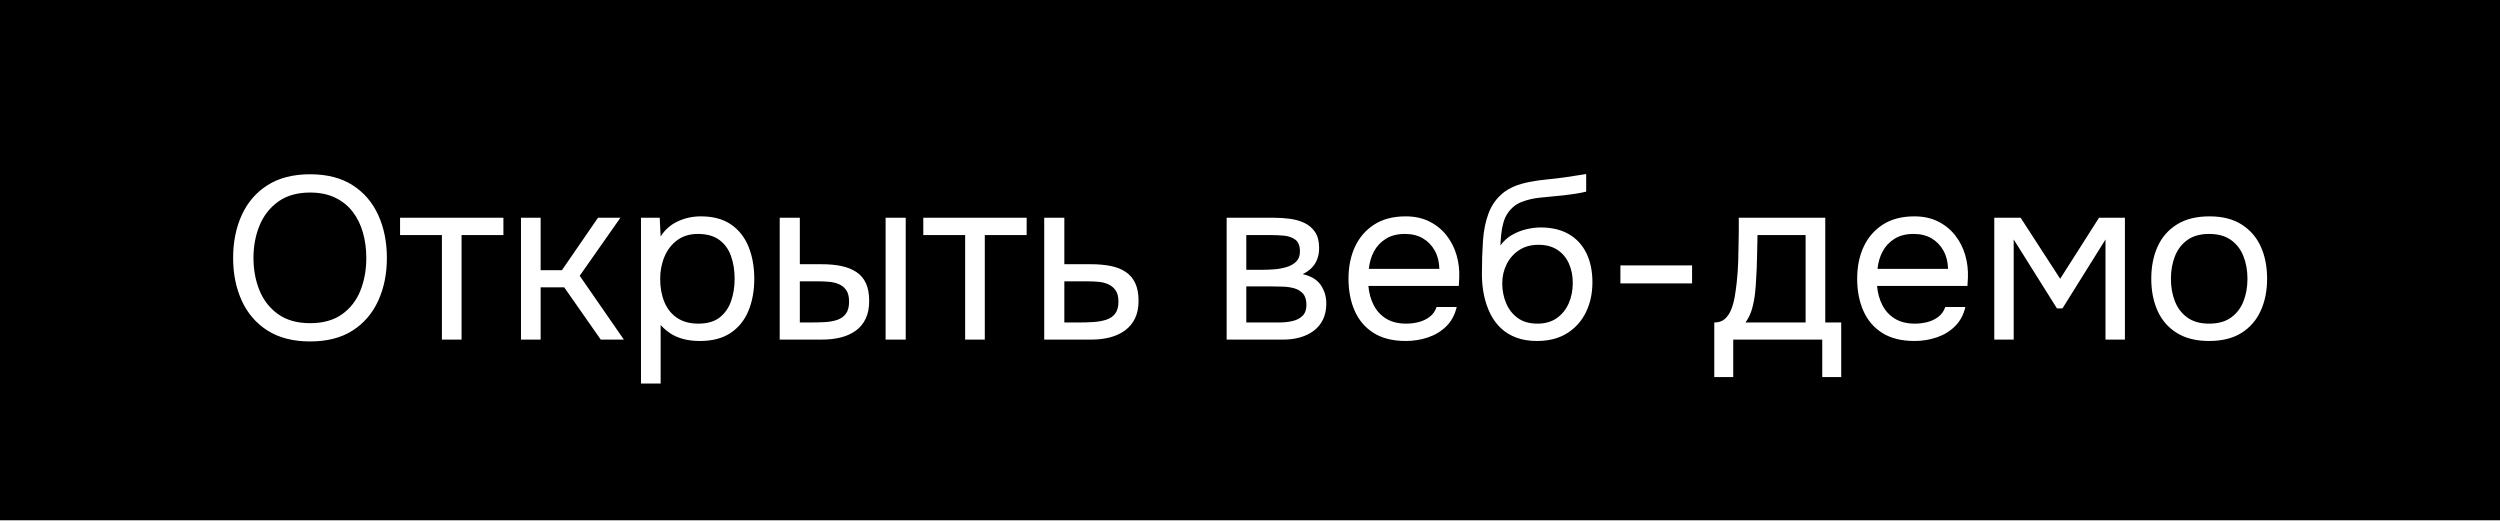
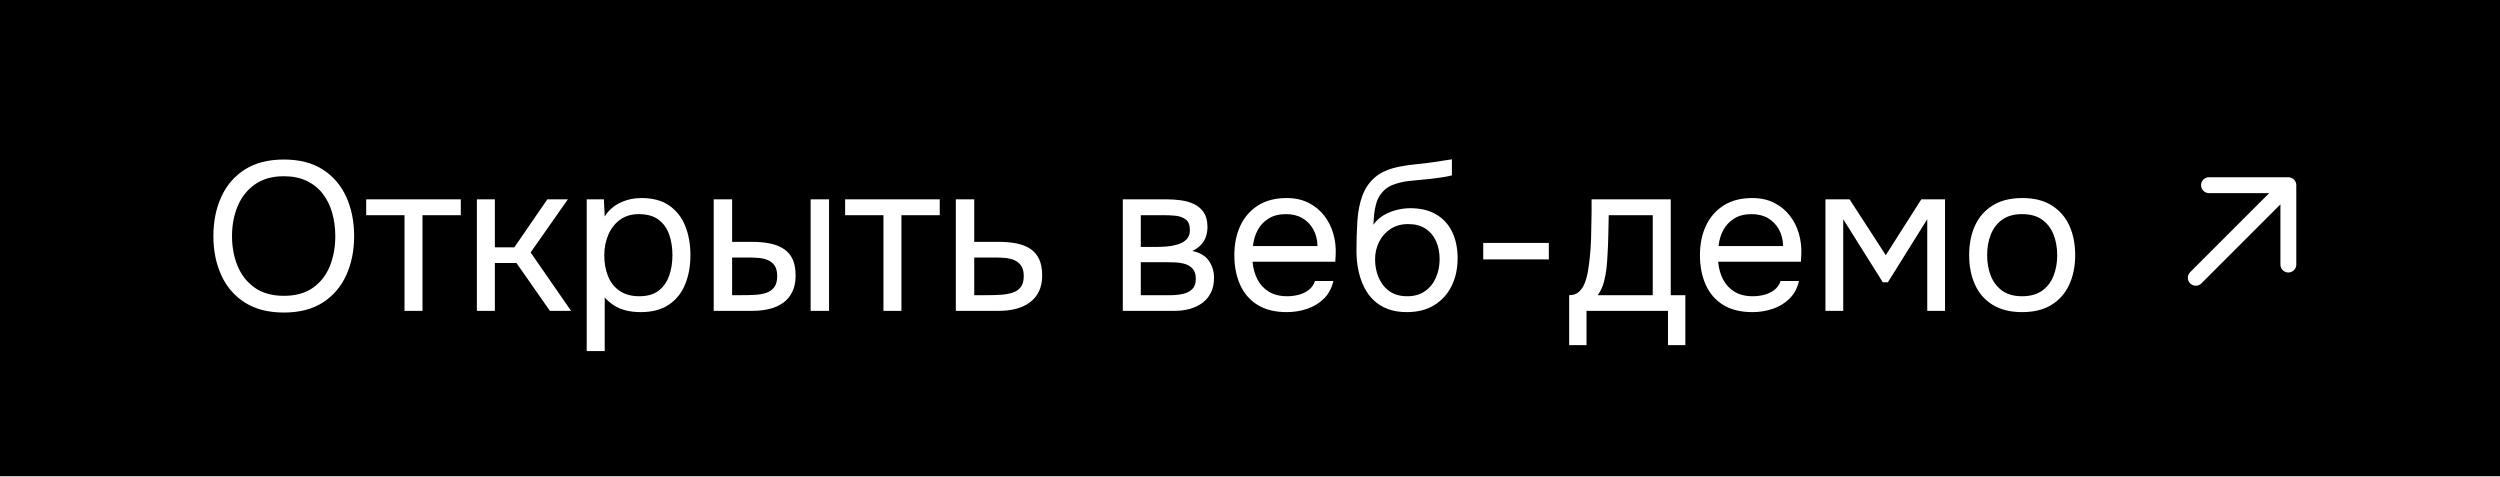
- <svg xmlns="http://www.w3.org/2000/svg" width="173" height="36" viewBox="0 0 173 36" role="img">
-   <rect width="173" height="36" fill="#000000" />
+ <svg xmlns="http://www.w3.org/2000/svg" width="189" height="36" viewBox="0 0 189 36" role="img">
+   <rect width="189" height="36" fill="#000000" />
  <path fill="#FFFFFF" d="M21.46 23.628Q19.7 23.628 18.516 22.876Q17.332 22.124 16.732 20.812Q16.132 19.5 16.132 17.852Q16.132 16.188 16.732 14.876Q17.332 13.564 18.516 12.812Q19.7 12.06 21.46 12.06Q23.22 12.06 24.396 12.812Q25.572 13.564 26.172 14.876Q26.772 16.188 26.772 17.852Q26.772 19.5 26.172 20.812Q25.572 22.124 24.396 22.876Q23.22 23.628 21.46 23.628ZM21.46 22.364Q22.804 22.364 23.668 21.748Q24.532 21.132 24.94 20.108Q25.348 19.084 25.348 17.852Q25.348 16.924 25.116 16.1Q24.884 15.276 24.404 14.652Q23.924 14.028 23.188 13.676Q22.452 13.324 21.46 13.324Q20.132 13.324 19.26 13.948Q18.388 14.572 17.964 15.596Q17.54 16.62 17.54 17.852Q17.54 19.068 17.956 20.092Q18.372 21.116 19.244 21.74Q20.116 22.364 21.46 22.364ZM30.58 23.5V16.268H27.684V15.068H34.836V16.268H31.94V23.5ZM36.052 23.5V15.068H37.412V18.7H38.884L41.38 15.068H42.932L40.116 19.084L43.172 23.5H41.572L39.044 19.884H37.412V23.5ZM44.356 26.54V15.068H45.652L45.716 16.364Q46.148 15.676 46.892 15.324Q47.636 14.972 48.5 14.972Q49.78 14.972 50.596 15.54Q51.412 16.108 51.804 17.084Q52.196 18.06 52.196 19.292Q52.196 20.524 51.796 21.5Q51.396 22.476 50.564 23.036Q49.732 23.596 48.436 23.596Q47.796 23.596 47.284 23.46Q46.772 23.324 46.388 23.068Q46.004 22.812 45.716 22.492V26.54ZM48.324 22.396Q49.252 22.396 49.796 21.972Q50.34 21.548 50.588 20.844Q50.836 20.14 50.836 19.292Q50.836 18.428 50.588 17.724Q50.34 17.02 49.78 16.604Q49.22 16.188 48.292 16.188Q47.46 16.188 46.876 16.612Q46.292 17.036 45.988 17.748Q45.684 18.46 45.684 19.308Q45.684 20.188 45.972 20.892Q46.26 21.596 46.852 21.996Q47.444 22.396 48.324 22.396ZM53.956 23.5V15.068H55.348V18.284H56.868Q57.636 18.284 58.236 18.412Q58.836 18.54 59.268 18.828Q59.7 19.116 59.924 19.604Q60.148 20.092 60.148 20.828Q60.148 21.532 59.908 22.044Q59.668 22.556 59.228 22.876Q58.788 23.196 58.196 23.348Q57.604 23.5 56.884 23.5ZM55.348 22.316H55.988Q56.548 22.316 57.044 22.292Q57.54 22.268 57.924 22.14Q58.308 22.012 58.532 21.716Q58.756 21.42 58.756 20.876Q58.756 20.364 58.564 20.084Q58.372 19.804 58.06 19.668Q57.748 19.532 57.364 19.5Q56.98 19.468 56.612 19.468H55.348ZM61.284 23.5V15.068H62.676V23.5ZM66.788 23.5V16.268H63.892V15.068H71.044V16.268H68.148V23.5ZM72.26 23.5V15.068H73.652V18.284H75.508Q76.244 18.284 76.852 18.404Q77.46 18.524 77.892 18.812Q78.324 19.1 78.556 19.588Q78.788 20.076 78.788 20.828Q78.788 21.516 78.548 22.02Q78.308 22.524 77.868 22.852Q77.428 23.18 76.836 23.34Q76.244 23.5 75.524 23.5ZM73.652 22.316H74.628Q75.172 22.316 75.668 22.284Q76.164 22.252 76.556 22.124Q76.948 21.996 77.172 21.7Q77.396 21.404 77.396 20.876Q77.396 20.364 77.196 20.084Q76.996 19.804 76.684 19.668Q76.372 19.532 75.996 19.5Q75.62 19.468 75.252 19.468H73.652ZM84.884 23.5V15.068H88.148Q88.708 15.068 89.26 15.14Q89.812 15.212 90.268 15.428Q90.724 15.644 91.004 16.06Q91.284 16.476 91.284 17.164Q91.284 17.58 91.156 17.924Q91.028 18.268 90.78 18.524Q90.532 18.78 90.148 18.972Q91.012 19.164 91.396 19.724Q91.78 20.284 91.78 21.004Q91.78 21.644 91.548 22.116Q91.316 22.588 90.908 22.892Q90.5 23.196 89.964 23.348Q89.428 23.5 88.82 23.5ZM86.244 22.316H88.5Q88.996 22.316 89.428 22.22Q89.86 22.124 90.132 21.86Q90.404 21.596 90.404 21.1Q90.404 20.588 90.172 20.324Q89.94 20.06 89.58 19.956Q89.22 19.852 88.804 19.836Q88.388 19.82 88.02 19.82H86.244ZM86.244 18.668H87.444Q87.764 18.668 88.188 18.636Q88.612 18.604 89.02 18.484Q89.428 18.364 89.692 18.108Q89.956 17.852 89.956 17.404Q89.956 16.812 89.628 16.58Q89.3 16.348 88.852 16.308Q88.404 16.268 88.02 16.268H86.244ZM97.284 23.596Q95.94 23.596 95.06 23.044Q94.18 22.492 93.748 21.516Q93.316 20.54 93.316 19.292Q93.316 18.028 93.772 17.06Q94.228 16.092 95.108 15.532Q95.988 14.972 97.268 14.972Q98.212 14.972 98.924 15.332Q99.636 15.692 100.108 16.3Q100.58 16.908 100.796 17.66Q101.012 18.412 100.98 19.212Q100.964 19.356 100.964 19.5Q100.964 19.644 100.948 19.788H94.692Q94.756 20.524 95.06 21.116Q95.364 21.708 95.924 22.052Q96.484 22.396 97.316 22.396Q97.732 22.396 98.156 22.292Q98.58 22.188 98.924 21.932Q99.268 21.676 99.412 21.244H100.804Q100.612 22.06 100.084 22.58Q99.556 23.1 98.82 23.348Q98.084 23.596 97.284 23.596ZM99.604 18.604Q99.588 17.884 99.284 17.34Q98.98 16.796 98.46 16.492Q97.94 16.188 97.22 16.188Q96.436 16.188 95.9 16.524Q95.364 16.86 95.076 17.404Q94.788 17.948 94.724 18.604ZM106.356 23.596Q105.556 23.596 104.932 23.364Q104.308 23.132 103.86 22.708Q103.412 22.284 103.124 21.7Q102.836 21.116 102.692 20.428Q102.548 19.74 102.548 18.972Q102.548 17.74 102.62 16.676Q102.692 15.612 103.004 14.772Q103.316 13.932 103.988 13.372Q104.66 12.812 105.86 12.588Q106.42 12.476 107.092 12.412Q107.764 12.348 108.308 12.268L109.764 12.044V13.26Q109.636 13.292 109.444 13.332Q109.252 13.372 109.036 13.404Q108.82 13.436 108.588 13.468Q108.356 13.5 108.132 13.524Q107.908 13.548 107.716 13.564Q107.156 13.612 106.508 13.684Q105.86 13.756 105.284 13.98Q104.708 14.204 104.324 14.764Q104.132 15.052 104.028 15.436Q103.924 15.82 103.884 16.22Q103.844 16.62 103.828 16.988Q104.148 16.54 104.612 16.268Q105.076 15.996 105.604 15.868Q106.132 15.74 106.612 15.74Q107.764 15.74 108.564 16.204Q109.364 16.668 109.78 17.524Q110.196 18.38 110.196 19.532Q110.196 20.684 109.748 21.604Q109.3 22.524 108.444 23.06Q107.588 23.596 106.356 23.596ZM106.388 22.396Q107.188 22.396 107.732 22.012Q108.276 21.628 108.556 20.988Q108.836 20.348 108.836 19.58Q108.836 18.828 108.564 18.228Q108.292 17.628 107.764 17.284Q107.236 16.94 106.468 16.94Q105.684 16.94 105.124 17.308Q104.564 17.676 104.26 18.284Q103.956 18.892 103.956 19.612Q103.956 20.348 104.228 20.988Q104.5 21.628 105.036 22.012Q105.572 22.396 106.388 22.396ZM112.132 19.612V18.364H117.092V19.612ZM118.628 26.092V22.316Q119.092 22.316 119.372 22.06Q119.652 21.804 119.812 21.388Q119.972 20.972 120.052 20.484Q120.132 19.996 120.18 19.548Q120.26 18.812 120.284 18.084Q120.308 17.356 120.308 16.924Q120.324 16.46 120.324 15.996V15.068H126.308V22.316H127.412V26.092H126.1V23.5H119.94V26.092ZM124.948 22.316V16.268H121.62Q121.604 16.94 121.588 17.772Q121.572 18.604 121.524 19.324Q121.508 19.74 121.452 20.268Q121.396 20.796 121.252 21.332Q121.108 21.868 120.788 22.316ZM132.484 23.596Q131.14 23.596 130.26 23.044Q129.38 22.492 128.948 21.516Q128.516 20.54 128.516 19.292Q128.516 18.028 128.972 17.06Q129.428 16.092 130.308 15.532Q131.188 14.972 132.468 14.972Q133.412 14.972 134.124 15.332Q134.836 15.692 135.308 16.3Q135.78 16.908 135.996 17.66Q136.212 18.412 136.18 19.212Q136.164 19.356 136.164 19.5Q136.164 19.644 136.148 19.788H129.892Q129.956 20.524 130.26 21.116Q130.564 21.708 131.124 22.052Q131.684 22.396 132.516 22.396Q132.932 22.396 133.356 22.292Q133.78 22.188 134.124 21.932Q134.468 21.676 134.612 21.244H136.004Q135.812 22.06 135.284 22.58Q134.756 23.1 134.02 23.348Q133.284 23.596 132.484 23.596ZM134.804 18.604Q134.788 17.884 134.484 17.34Q134.18 16.796 133.66 16.492Q133.14 16.188 132.42 16.188Q131.636 16.188 131.1 16.524Q130.564 16.86 130.276 17.404Q129.988 17.948 129.924 18.604ZM138.004 23.5V15.068H139.828L142.564 19.292L145.252 15.068H147.044V23.5H145.7V16.572L142.724 21.34H142.34L139.348 16.572V23.5ZM152.868 23.596Q151.54 23.596 150.644 23.044Q149.748 22.492 149.308 21.516Q148.868 20.54 148.868 19.292Q148.868 18.028 149.308 17.06Q149.748 16.092 150.644 15.532Q151.54 14.972 152.9 14.972Q154.228 14.972 155.116 15.532Q156.004 16.092 156.444 17.06Q156.884 18.028 156.884 19.292Q156.884 20.54 156.436 21.516Q155.988 22.492 155.1 23.044Q154.212 23.596 152.868 23.596ZM152.868 22.396Q153.796 22.396 154.38 21.98Q154.964 21.564 155.244 20.86Q155.524 20.156 155.524 19.292Q155.524 18.428 155.244 17.724Q154.964 17.02 154.38 16.604Q153.796 16.188 152.868 16.188Q151.956 16.188 151.372 16.604Q150.788 17.02 150.508 17.724Q150.228 18.428 150.228 19.292Q150.228 20.156 150.508 20.86Q150.788 21.564 151.372 21.98Q151.956 22.396 152.868 22.396Z" />
+   <path aria-hidden="true" fill="none" stroke="#FFFFFF" stroke-width="1.2" stroke-linecap="round" stroke-linejoin="round" d="M166 21l7-7m-6 0h6v6" />
</svg>
